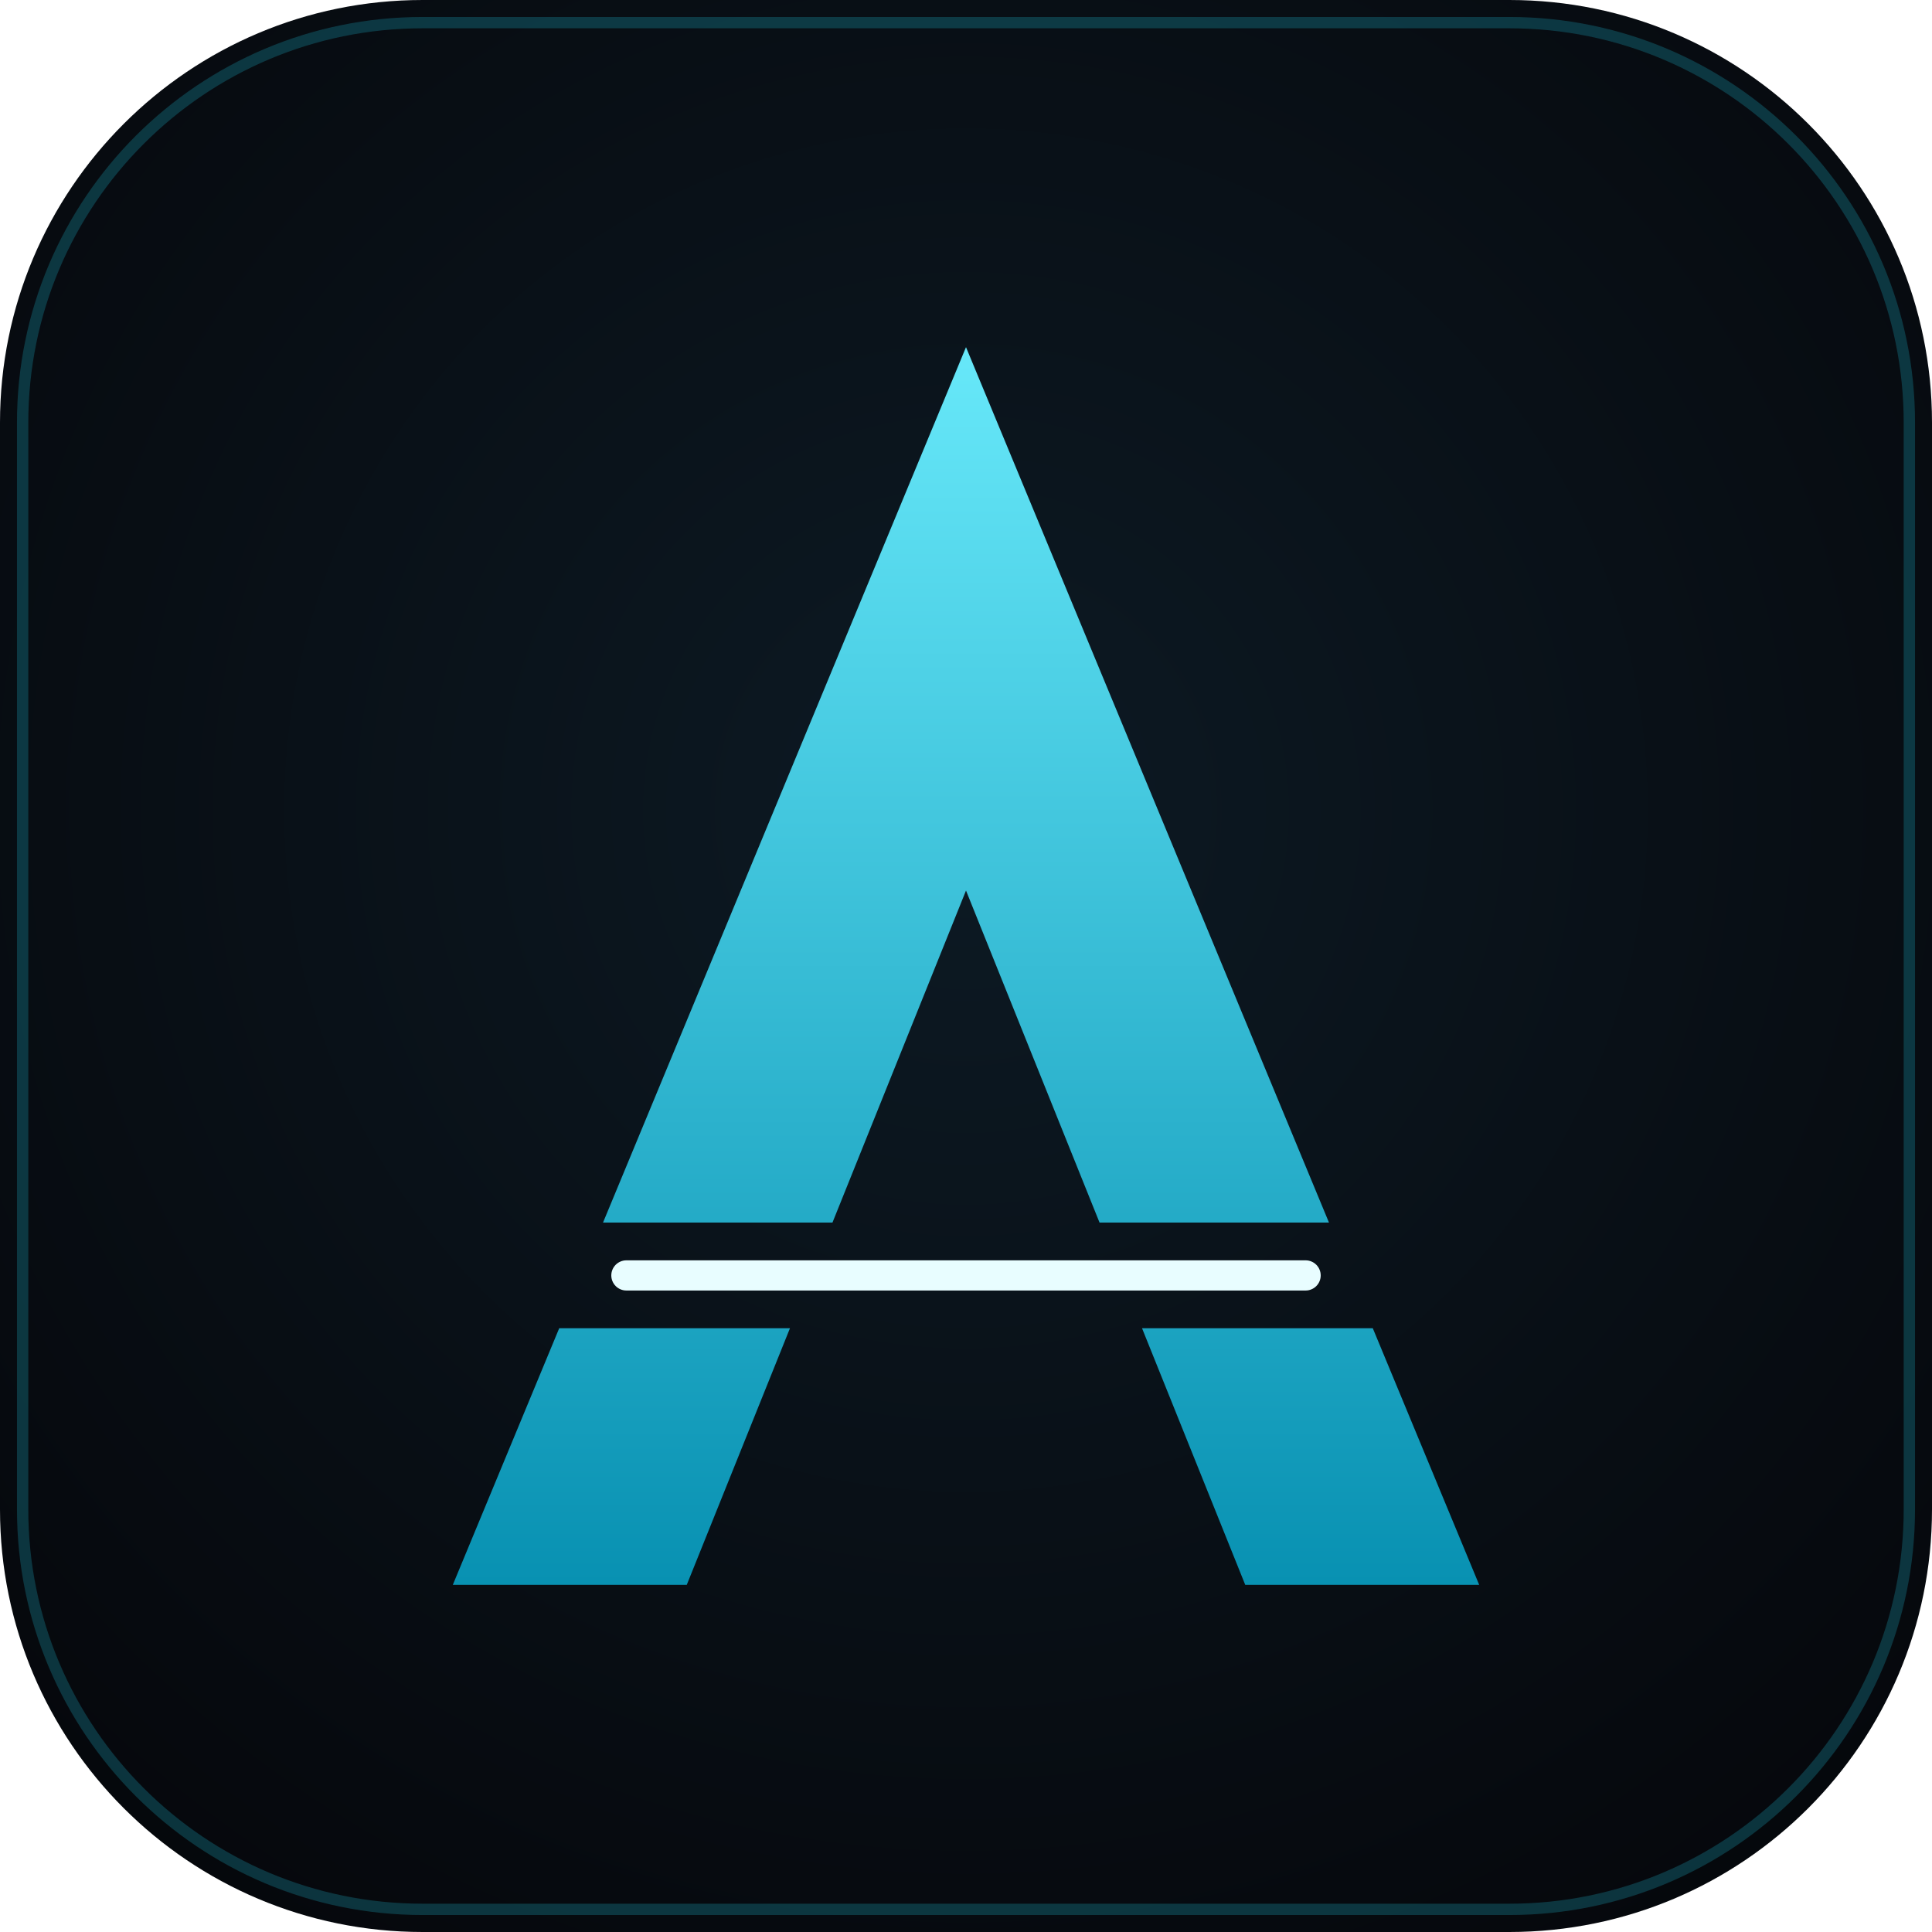
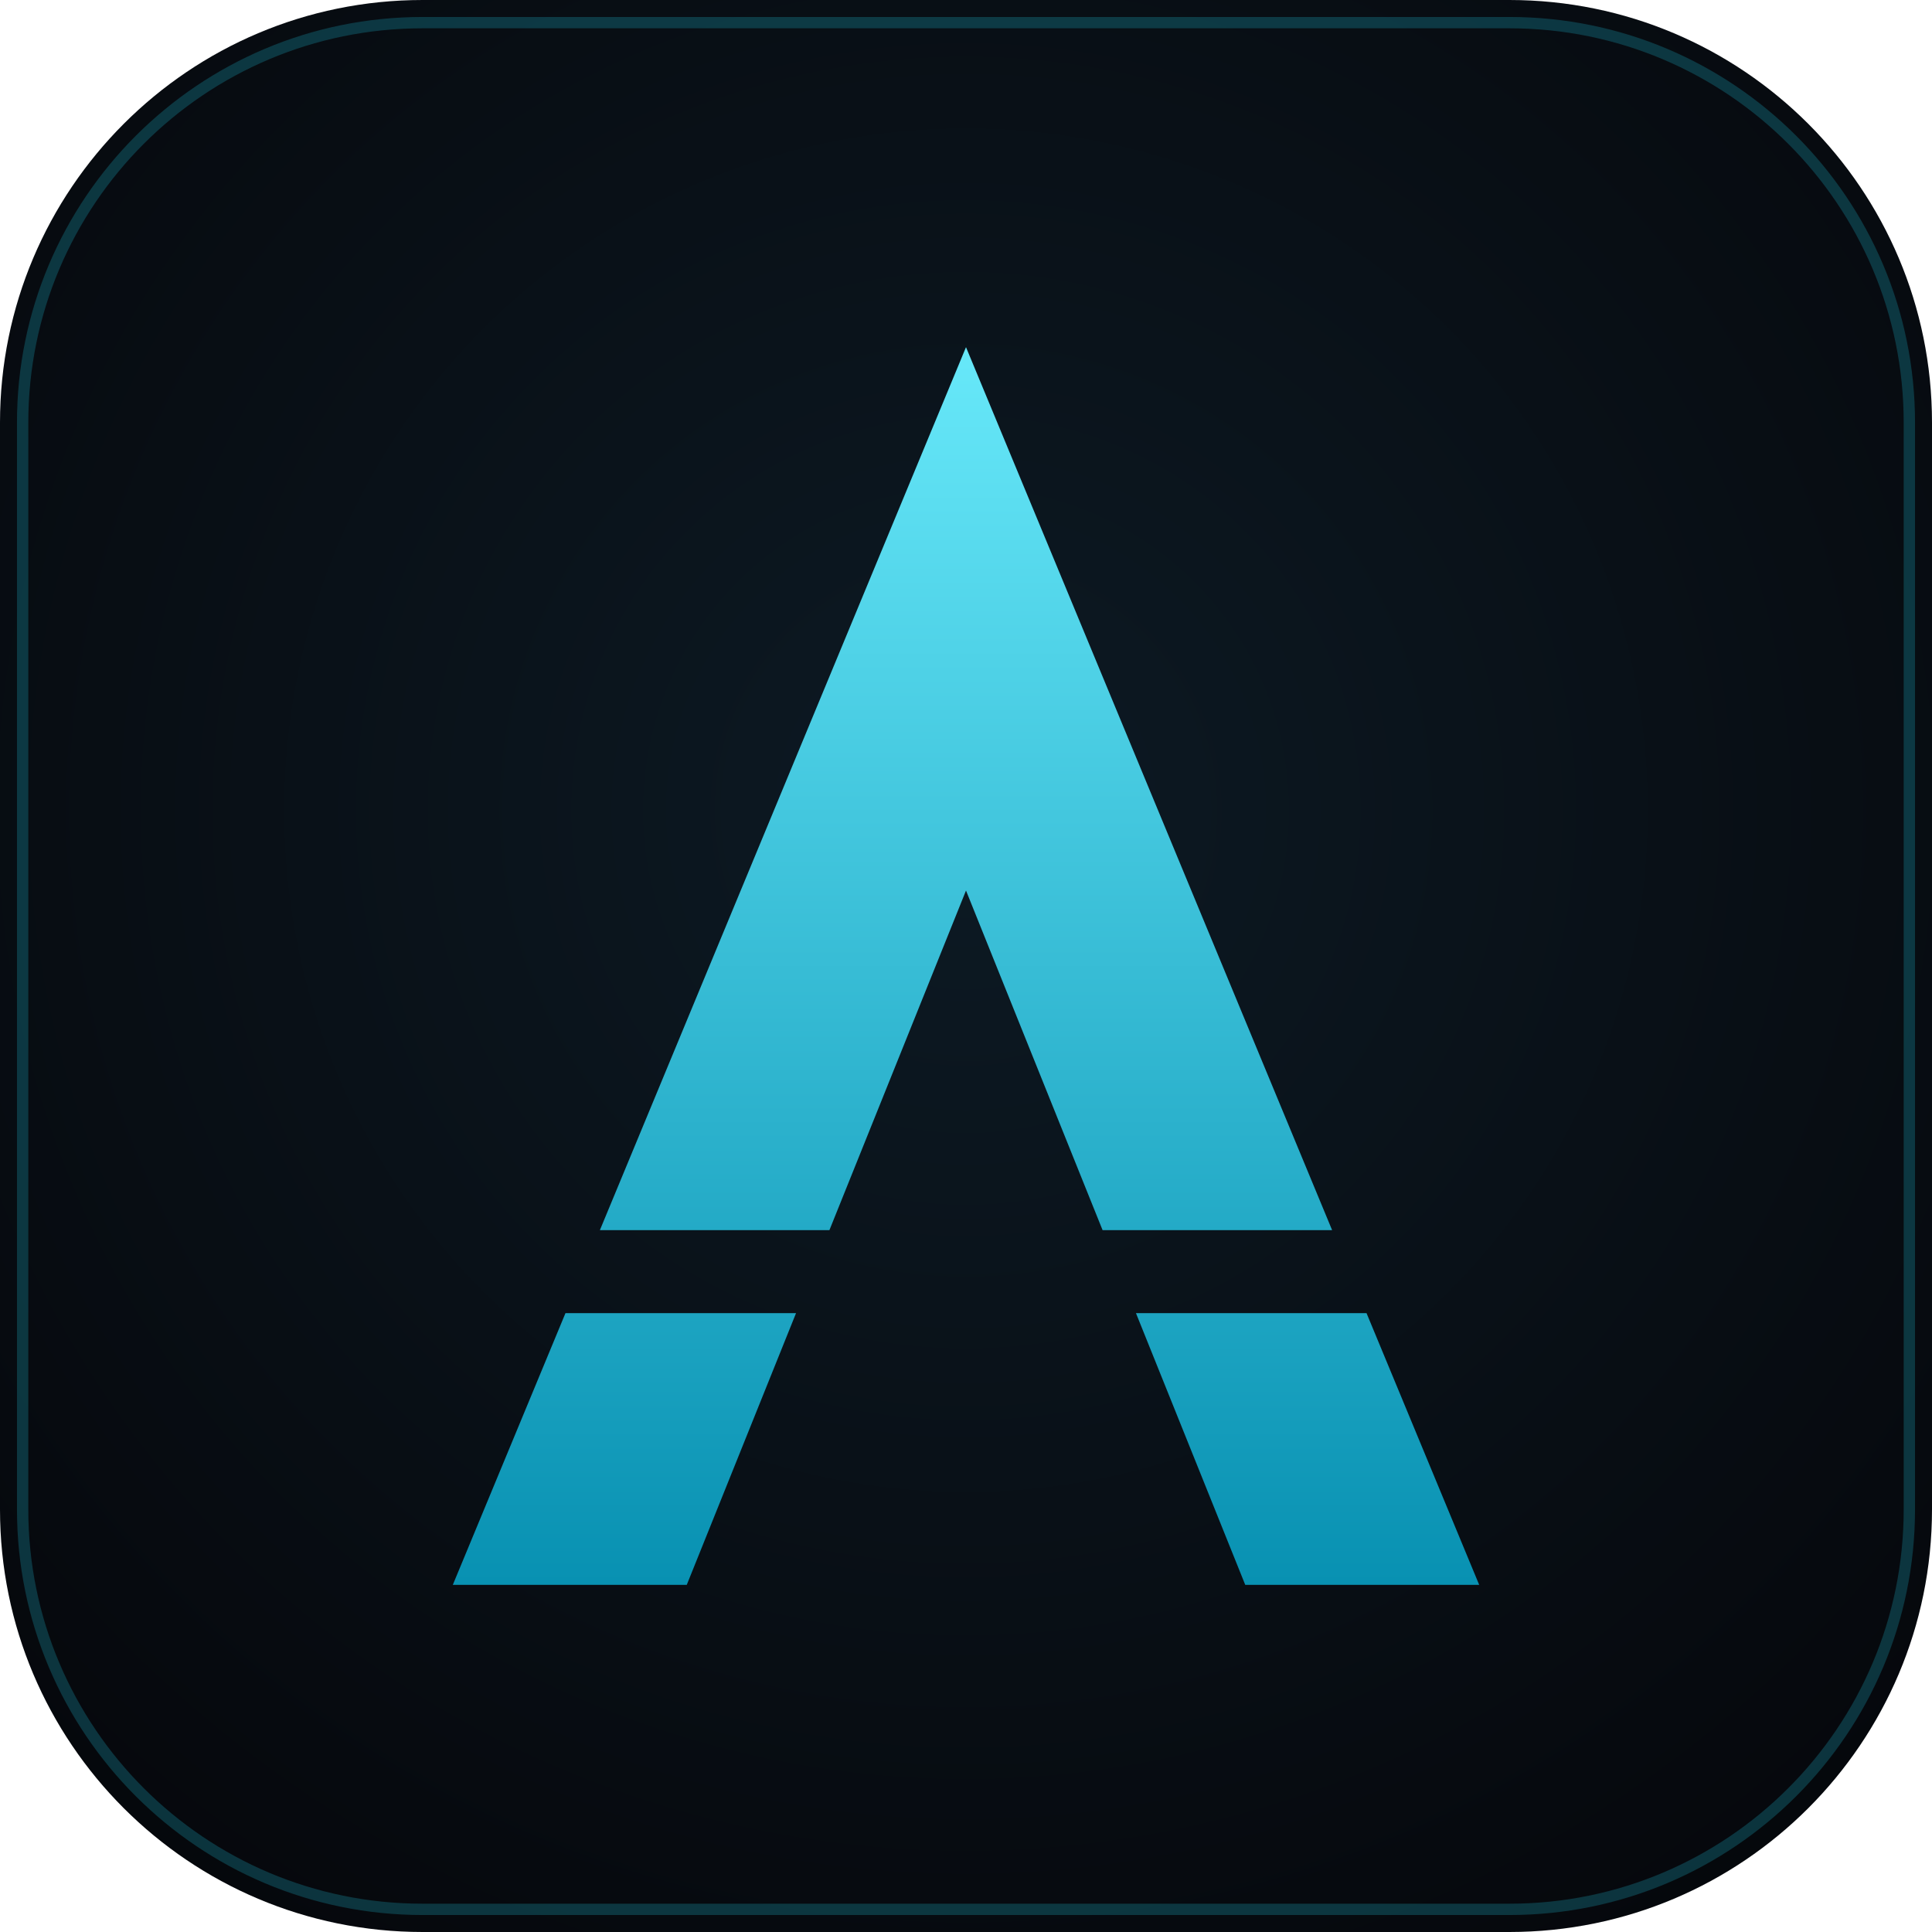
<svg xmlns="http://www.w3.org/2000/svg" viewBox="0 0 512 512">
  <defs>
    <linearGradient id="gA" x1="0" y1="0" x2="0" y2="1">
      <stop offset="0" stop-color="#67e8f9" />
      <stop offset="1" stop-color="#0891b2" />
    </linearGradient>
    <radialGradient id="gF" cx="0.5" cy="0.42" r="0.7">
      <stop offset="0" stop-color="#0d1a24" />
      <stop offset="1" stop-color="#05070b" />
    </radialGradient>
  </defs>
  <rect width="512" height="512" rx="112" fill="url(#gF)" />
  <rect x="6" y="6" width="500" height="500" rx="106" fill="none" stroke="#22d3ee" stroke-opacity="0.22" stroke-width="3" />
  <clipPath id="cA">
-     <rect x="0" y="0" width="512" height="324" />
-     <rect x="0" y="352" width="512" height="160" />
+     <rect x="0" y="0" width="512" height="326" />
+     <rect x="0" y="348" width="512" height="164" />
  </clipPath>
  <path d="M256 92 L392 420 H330 L256 236 L182 420 H120 Z" fill="url(#gA)" clip-path="url(#cA)" />
-   <path d="M166 338 H346" stroke="#e8fdff" stroke-width="8" stroke-linecap="round" />
</svg>
